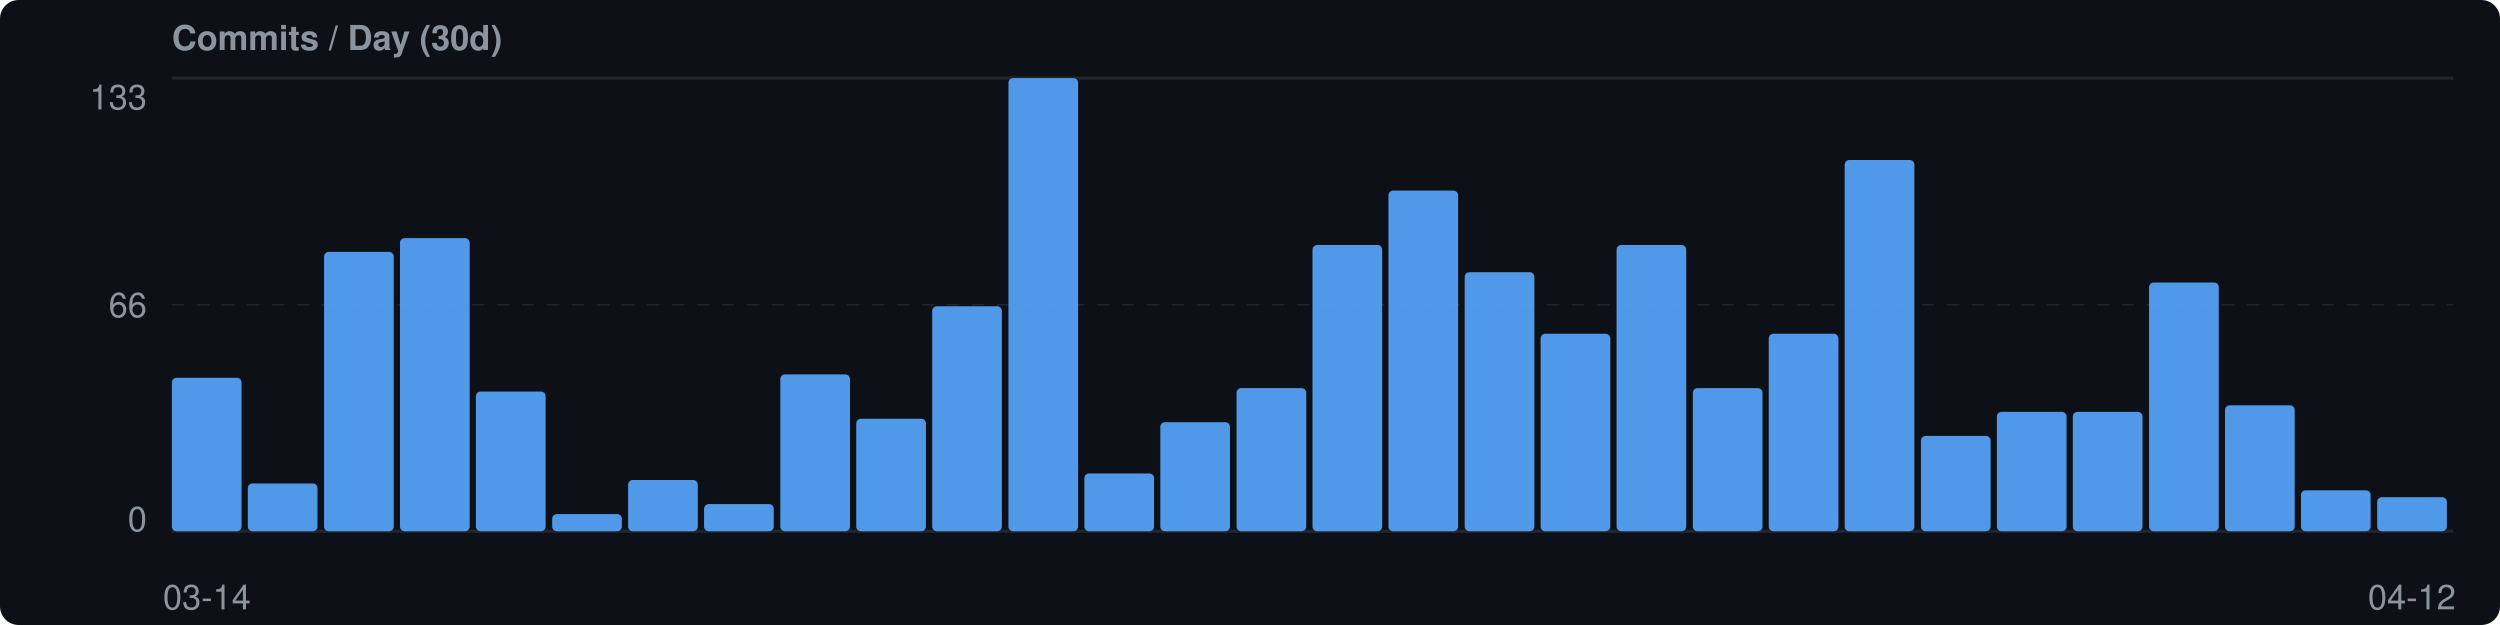
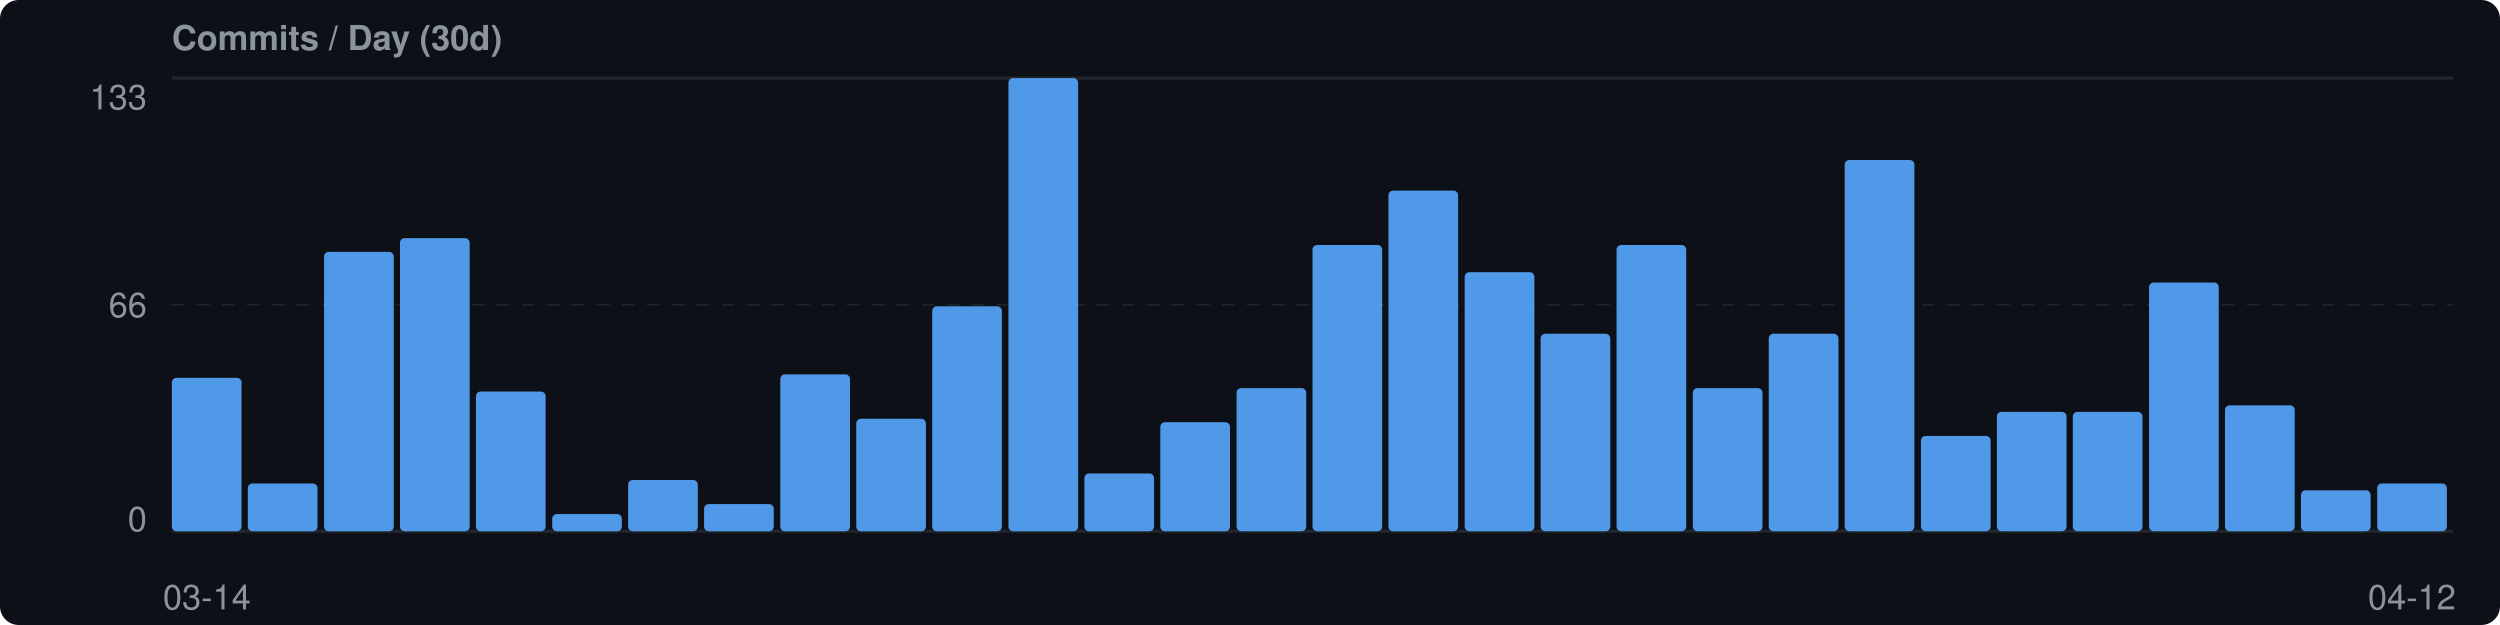
<svg xmlns="http://www.w3.org/2000/svg" width="800" height="200" viewBox="0 0 800 200">
  <rect width="800" height="200" fill="#0d1117" rx="6" />
  <style>text { font-family: system-ui, -apple-system, 'Segoe UI', Helvetica, Arial, sans-serif; fill: #8b949e; font-size: 11px; }</style>
  <text x="55" y="16" fill="#c9d1d9" font-size="13" font-weight="600">Commits / Day (30d)</text>
  <text x="47" y="35" text-anchor="end" font-size="10">133</text>
  <text x="47" y="170" text-anchor="end" font-size="10">0</text>
  <line x1="55" y1="25" x2="785" y2="25" stroke="#21262d" stroke-width="1" />
  <line x1="55" y1="170" x2="785" y2="170" stroke="#21262d" stroke-width="1" />
  <line x1="55" y1="97.5" x2="785" y2="97.5" stroke="#21262d" stroke-width="0.5" stroke-dasharray="4,4" />
  <text x="47" y="101.5" text-anchor="end" font-size="10">66</text>
  <rect x="55.0" y="120.9" width="22.3" height="49.1" fill="#58a6ff" rx="1.5" opacity="0.9" />
  <text x="66.2" y="195" text-anchor="middle" font-size="10">03-14</text>
  <rect x="79.3" y="154.7" width="22.3" height="15.3" fill="#58a6ff" rx="1.5" opacity="0.9" />
  <rect x="103.7" y="80.6" width="22.3" height="89.4" fill="#58a6ff" rx="1.5" opacity="0.9" />
  <rect x="128.0" y="76.2" width="22.3" height="93.8" fill="#58a6ff" rx="1.5" opacity="0.9" />
  <rect x="152.3" y="125.3" width="22.3" height="44.7" fill="#58a6ff" rx="1.5" opacity="0.9" />
  <rect x="176.7" y="164.5" width="22.3" height="5.5" fill="#58a6ff" rx="1.5" opacity="0.9" />
  <rect x="201.0" y="153.6" width="22.3" height="16.4" fill="#58a6ff" rx="1.5" opacity="0.9" />
  <rect x="225.3" y="161.3" width="22.3" height="8.7" fill="#58a6ff" rx="1.5" opacity="0.9" />
  <rect x="249.7" y="119.8" width="22.3" height="50.2" fill="#58a6ff" rx="1.5" opacity="0.9" />
  <rect x="274.0" y="134.0" width="22.3" height="36.0" fill="#58a6ff" rx="1.5" opacity="0.9" />
  <rect x="298.3" y="98.0" width="22.3" height="72.0" fill="#58a6ff" rx="1.5" opacity="0.9" />
  <rect x="322.7" y="25.0" width="22.3" height="145.0" fill="#58a6ff" rx="1.5" opacity="0.9" />
  <rect x="347.0" y="151.5" width="22.3" height="18.5" fill="#58a6ff" rx="1.5" opacity="0.9" />
  <rect x="371.3" y="135.1" width="22.3" height="34.9" fill="#58a6ff" rx="1.5" opacity="0.9" />
  <rect x="395.7" y="124.2" width="22.3" height="45.8" fill="#58a6ff" rx="1.5" opacity="0.9" />
  <rect x="420.0" y="78.4" width="22.3" height="91.6" fill="#58a6ff" rx="1.5" opacity="0.9" />
  <rect x="444.3" y="61.0" width="22.3" height="109.0" fill="#58a6ff" rx="1.5" opacity="0.9" />
  <rect x="468.7" y="87.1" width="22.3" height="82.9" fill="#58a6ff" rx="1.5" opacity="0.9" />
  <rect x="493.0" y="106.8" width="22.3" height="63.2" fill="#58a6ff" rx="1.5" opacity="0.9" />
  <rect x="517.3" y="78.4" width="22.3" height="91.6" fill="#58a6ff" rx="1.5" opacity="0.9" />
  <rect x="541.7" y="124.2" width="22.3" height="45.8" fill="#58a6ff" rx="1.5" opacity="0.9" />
  <rect x="566.0" y="106.8" width="22.3" height="63.2" fill="#58a6ff" rx="1.5" opacity="0.9" />
  <rect x="590.3" y="51.2" width="22.3" height="118.8" fill="#58a6ff" rx="1.5" opacity="0.9" />
  <rect x="614.7" y="139.5" width="22.3" height="30.5" fill="#58a6ff" rx="1.5" opacity="0.9" />
  <rect x="639.0" y="131.8" width="22.3" height="38.2" fill="#58a6ff" rx="1.5" opacity="0.9" />
  <rect x="663.3" y="131.8" width="22.3" height="38.2" fill="#58a6ff" rx="1.5" opacity="0.9" />
  <rect x="687.7" y="90.4" width="22.3" height="79.6" fill="#58a6ff" rx="1.5" opacity="0.9" />
  <rect x="712.0" y="129.7" width="22.3" height="40.3" fill="#58a6ff" rx="1.5" opacity="0.9" />
  <rect x="736.3" y="156.9" width="22.3" height="13.1" fill="#58a6ff" rx="1.5" opacity="0.9" />
-   <rect x="760.7" y="159.1" width="22.3" height="10.9" fill="#58a6ff" rx="1.5" opacity="0.9" />
+   <rect x="760.7" y="154.7" width="22.3" height="15.3" fill="#58a6ff" rx="1.5" opacity="0.9" />
  <text x="771.8" y="195" text-anchor="middle" font-size="10">04-12</text>
</svg>
